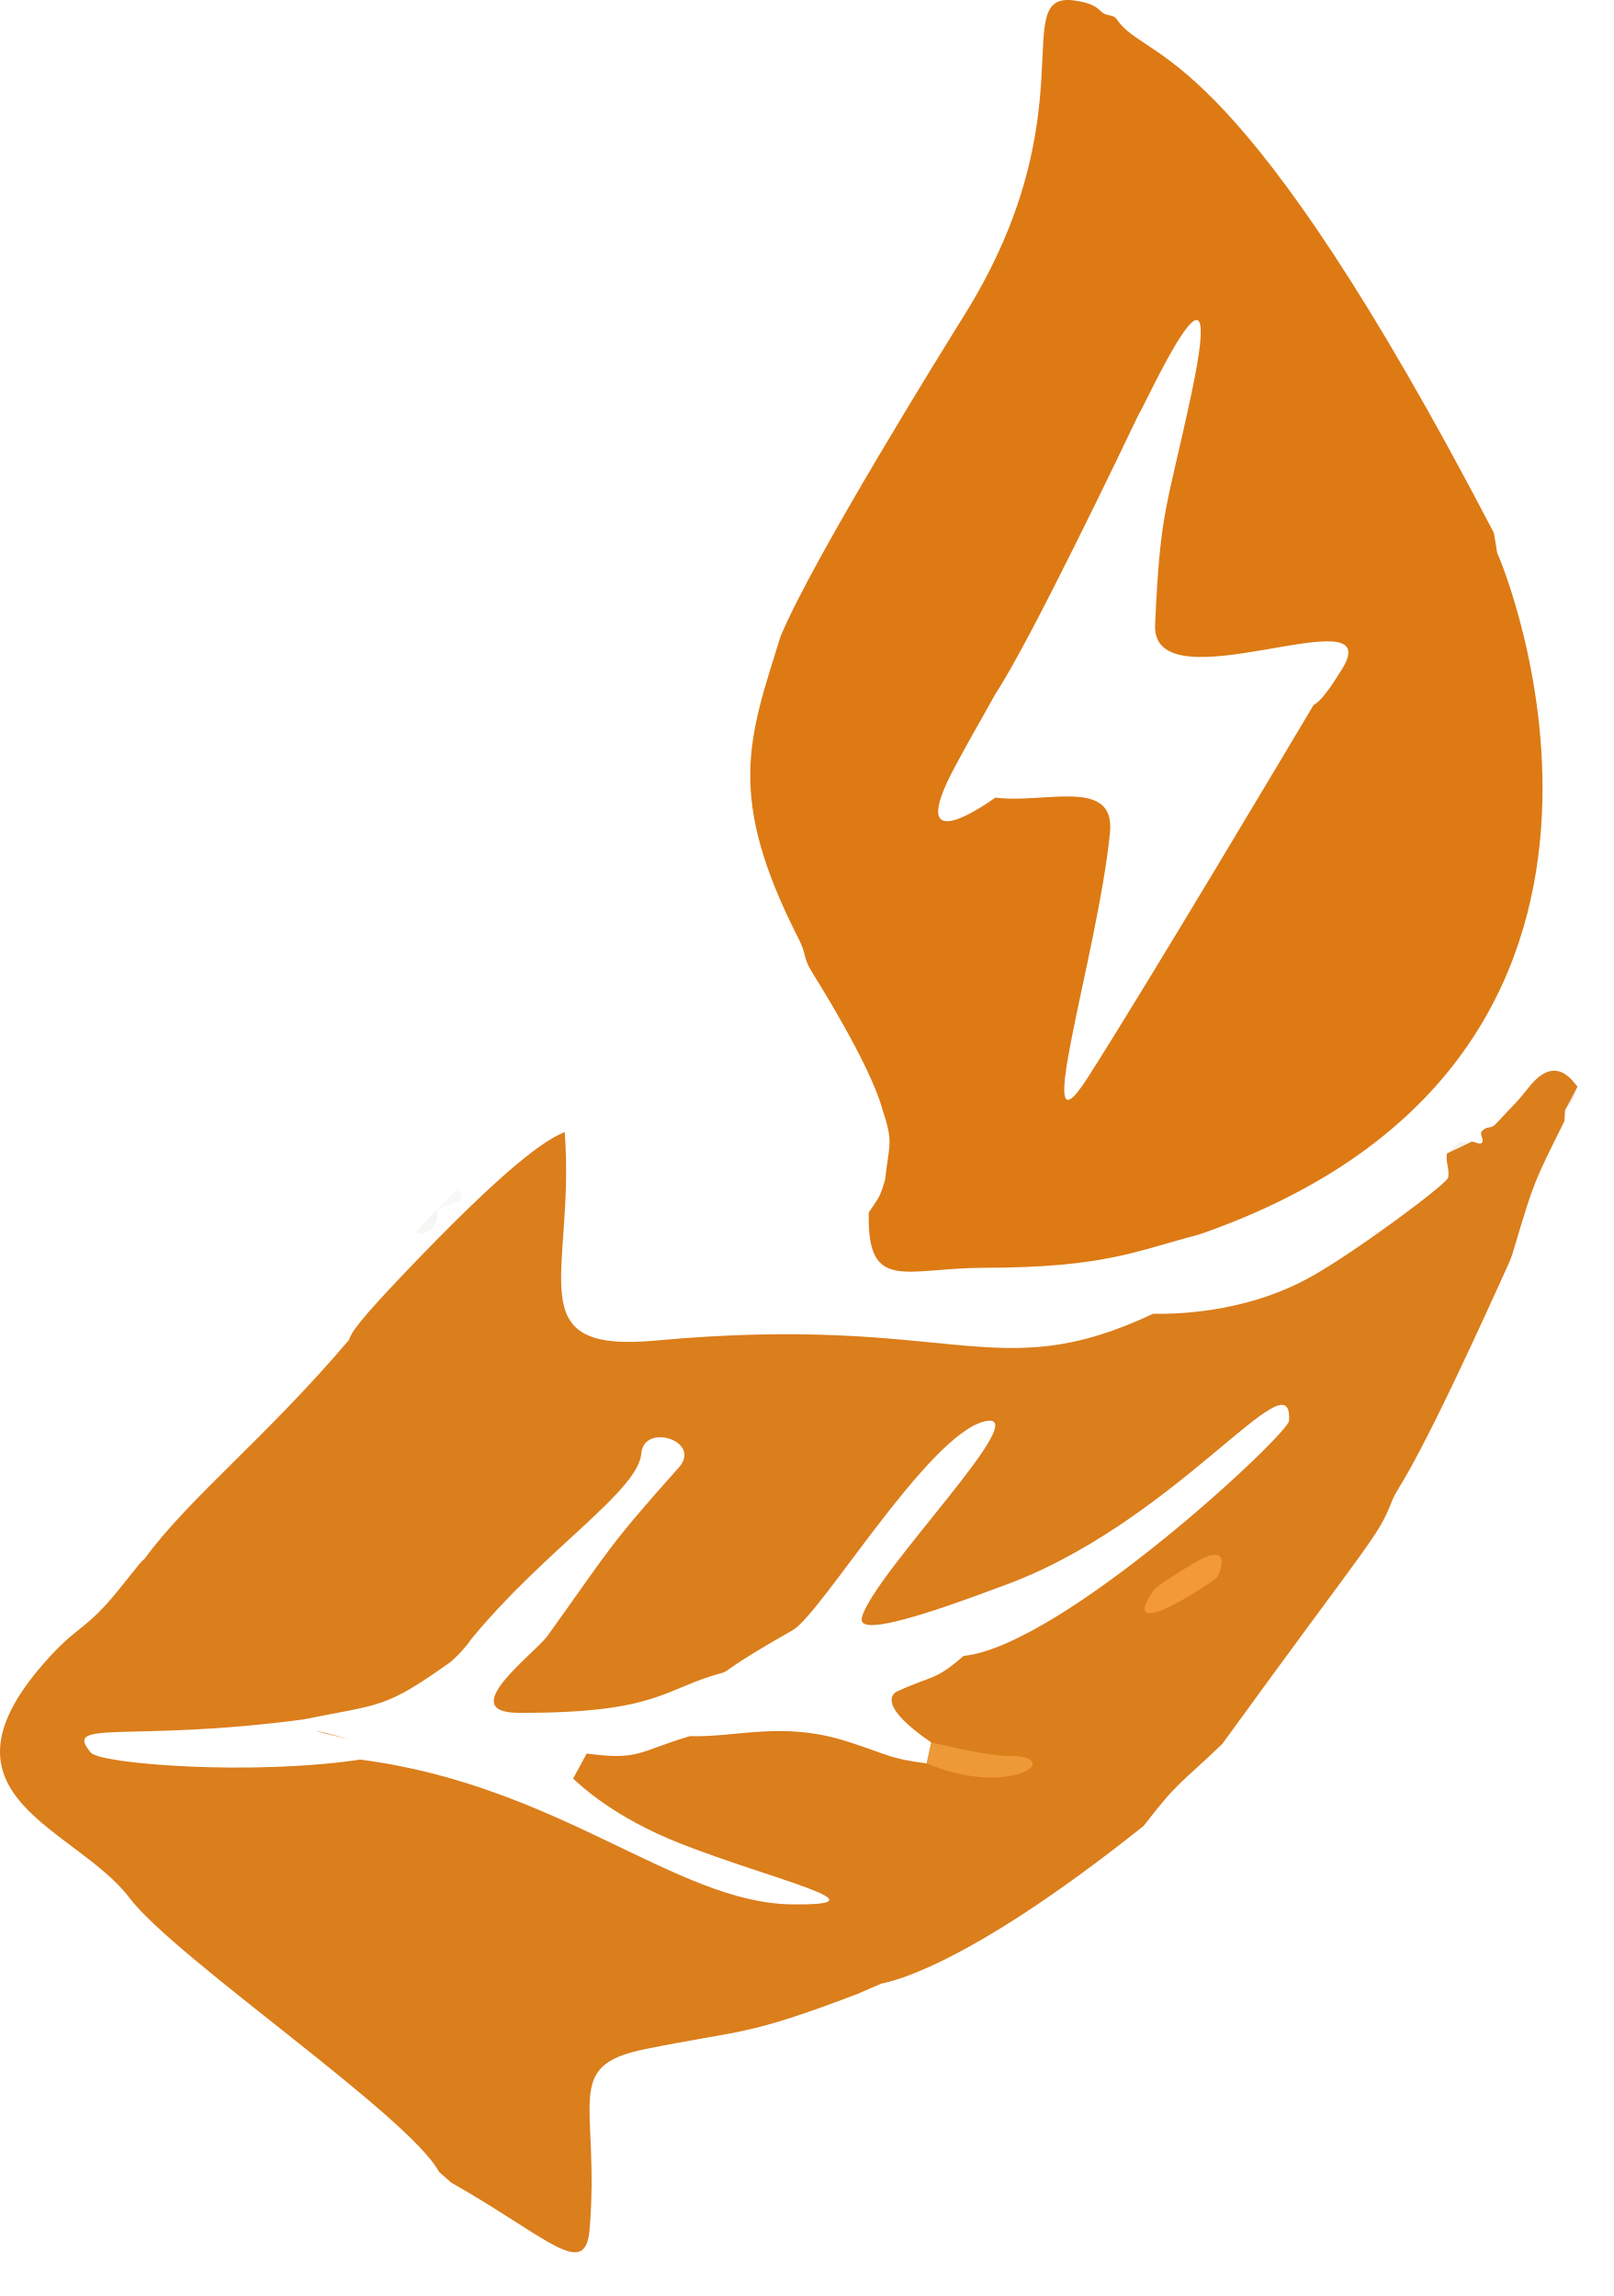
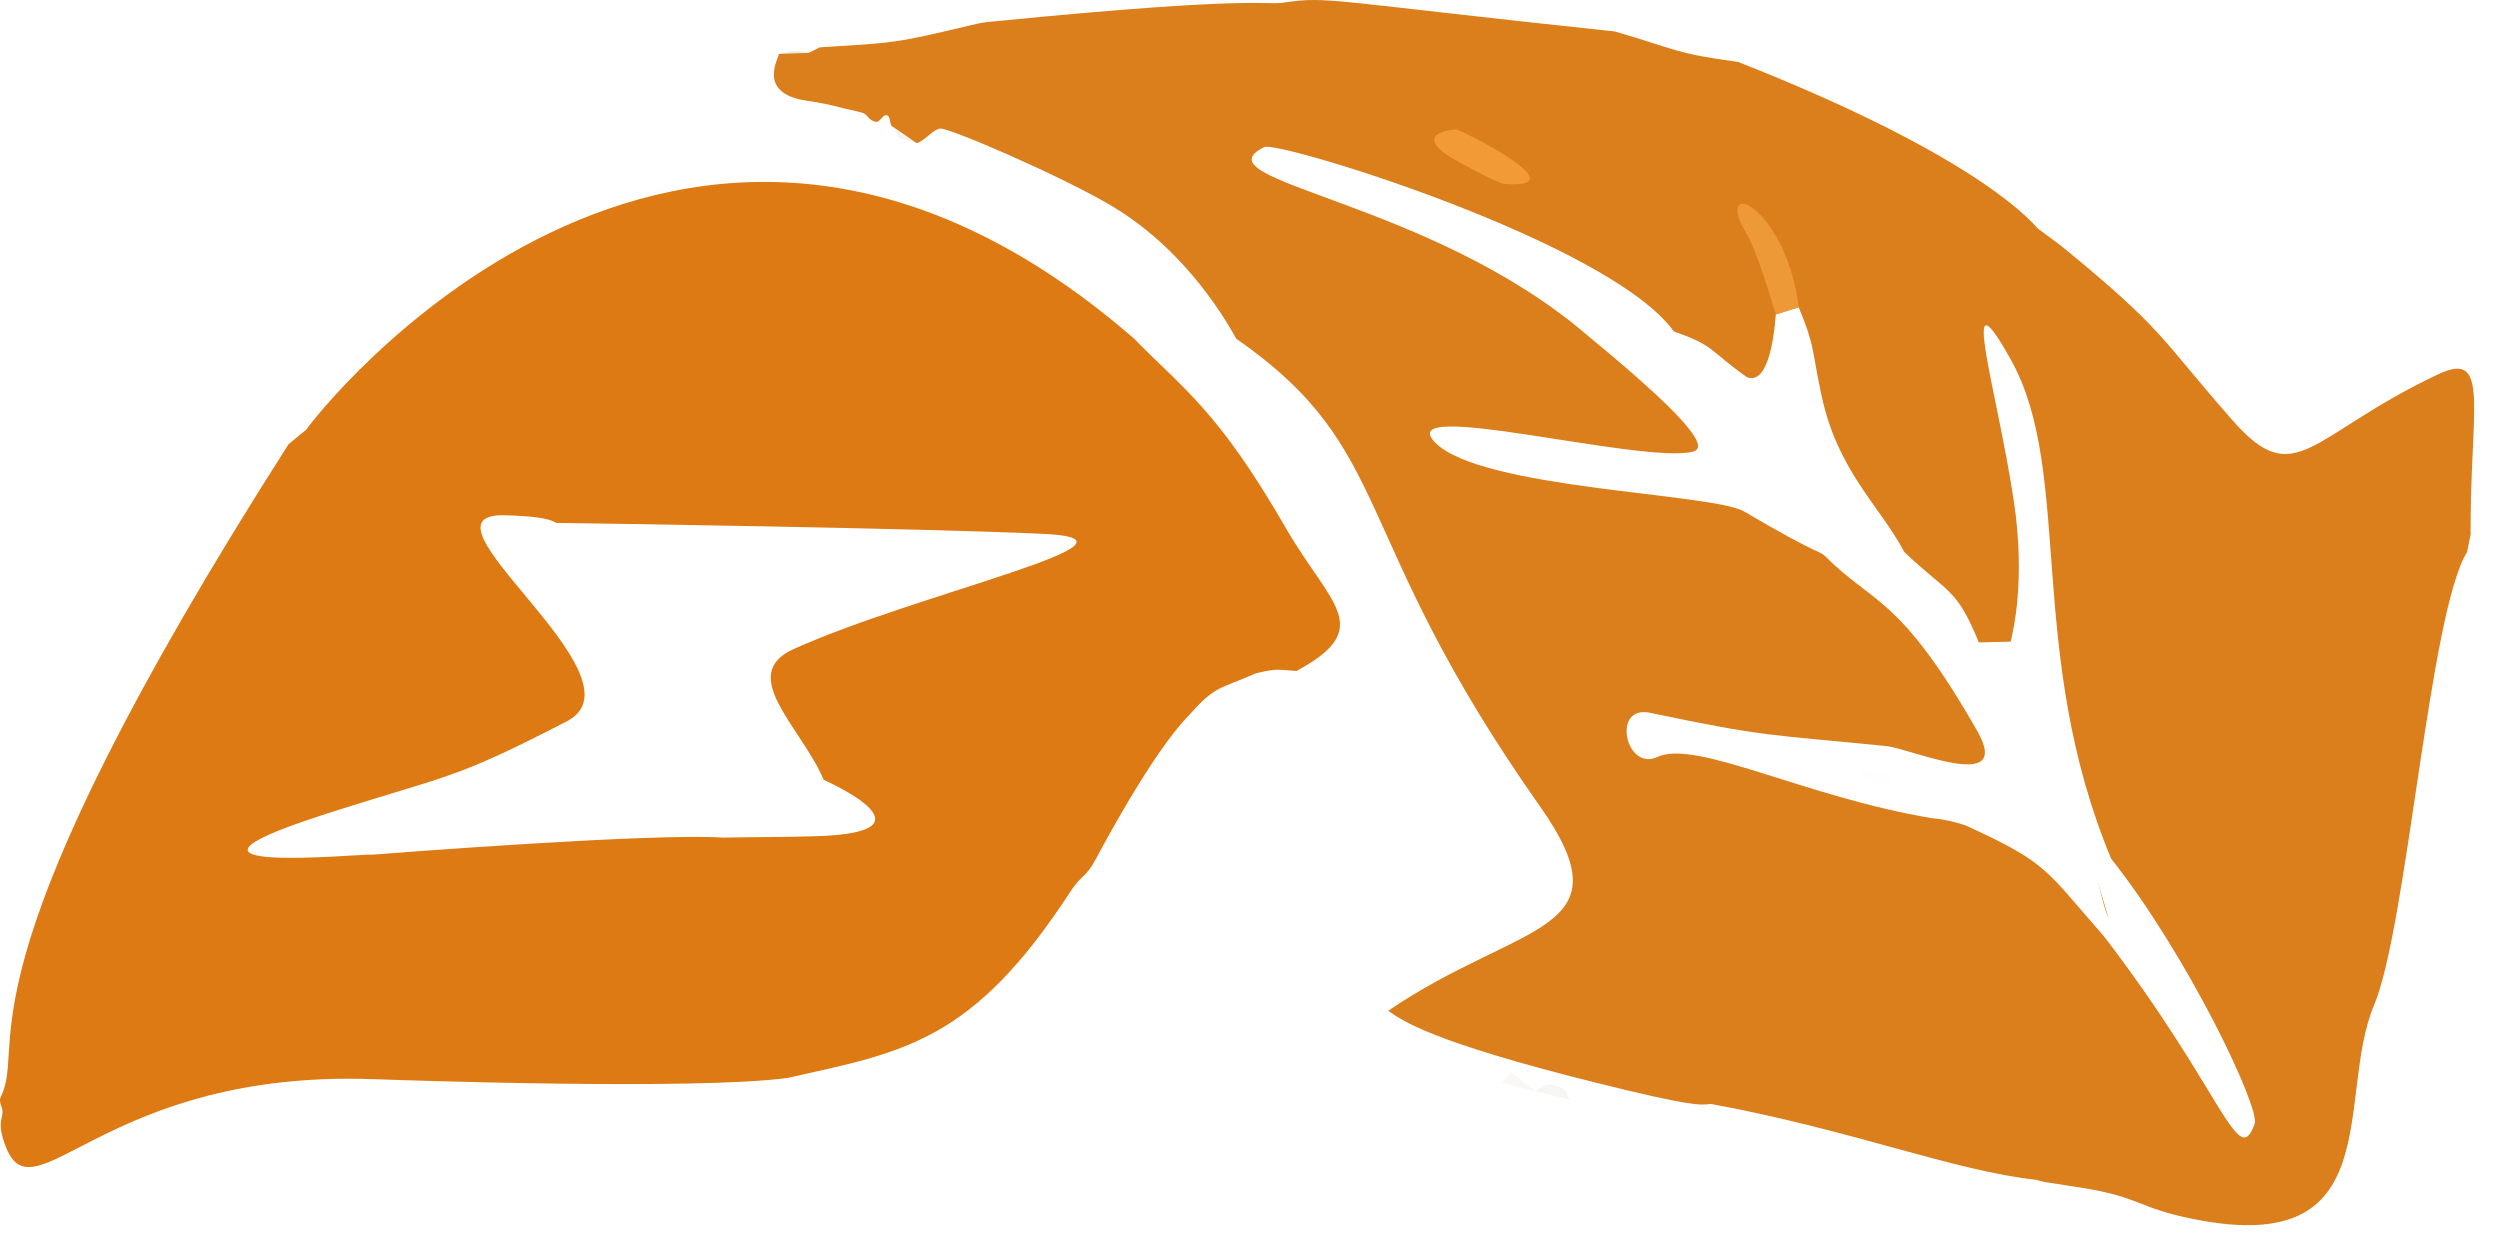
- <svg xmlns="http://www.w3.org/2000/svg" width="100%" height="100%" viewBox="0 0 26 37" version="1.1" xml:space="preserve" style="fill-rule:evenodd;clip-rule:evenodd;stroke-linejoin:round;stroke-miterlimit:2;">
-   <g transform="matrix(1,0,0,1,-25.48353,-14.60441)">
-     <g transform="matrix(0.182715,0,0,0.185935,-0.412353,-0.707027)">
-       <path d="M280.832,176.519C280.467,177.197 280.101,177.876 279.735,178.554L279.675,179.515C277.009,184.792 277.01,184.696 275.274,190.423C274.945,191.508 274.96,191.425 274.472,192.487C265.868,211.21 265.123,210.814 264.456,212.474C263.188,215.629 262.868,215.406 249.501,233.5C245.838,236.957 245.646,236.669 242.58,240.591C226.169,253.47 219.639,254.19 219.42,254.272C218.729,254.568 218.038,254.864 217.347,255.159C207.353,258.904 207.214,258.233 198.597,259.949C191.245,261.414 194.643,264.584 193.719,275.555C193.345,280.005 190.092,276.304 181.498,271.502C181.147,271.198 180.796,270.894 180.445,270.59C177.798,265.727 157.186,252.065 153.156,246.85C148.416,240.715 135.287,238.132 145.553,226.554C148.604,223.112 149.174,223.798 152.147,220.19C154.156,217.75 154.115,217.736 154.461,217.468C158.409,212.155 165.161,206.98 172.491,198.492C172.761,197.806 173.022,197.142 178.528,191.527C187.71,182.165 190.276,181.012 191.522,180.453C192.474,192.765 187.254,199.645 199.503,198.537C225.969,196.144 229.361,202.714 243.415,196.208C244.551,196.231 251.162,196.367 257.261,193.041C261.23,190.877 269.292,184.973 269.42,184.415C269.576,183.733 269.164,183 269.321,182.317C270,182 270.679,181.682 271.358,181.365C271.609,181.127 272.144,181.636 272.396,181.398C272.64,181.168 272.152,180.63 272.388,180.392C272.943,179.831 273.133,180.301 273.709,179.676C275.159,178.1 275.209,178.228 276.557,176.557C279.033,173.486 280.577,176.368 280.832,176.519L229.636,219.982C218.4,224.148 217.464,223.397 217.745,222.467C218.943,218.517 233.333,204.337 228.497,205.552C223.486,206.811 214.145,222.232 211.62,223.64C205.738,226.918 205.979,227.189 205.42,227.335C200.226,228.691 199.822,230.847 187.452,230.798C181.746,230.776 188.895,225.649 190.01,224.124C195.545,216.549 195.289,216.463 201.581,209.541C203.673,207.24 198.506,205.624 198.278,208.318C198.001,211.591 189.816,216.614 183.332,224.35C184.029,224.517 184.725,224.685 185.421,224.852C184.356,228.881 179.742,232.963 186.496,232.025C191.717,231.299 199.05,232.338 203.354,229.264C204.371,228.71 205.369,228.718 205.55,228.72C210.501,228.759 213.644,222.068 214.735,224.305C214.953,224.751 214.546,227.076 220.455,225.061C225.827,223.229 225.971,223.626 226.269,223.24C227.727,221.35 228.738,223.872 228.805,223.91C229.511,221.918 229.667,222.03 229.636,219.982L280.832,176.519L183.332,224.35C182.51,225.511 181.6,226.269 181.427,226.413C180.97,231.126 177.156,231.144 172.494,233.081C171.493,232.844 170.492,232.606 169.491,232.369L168.48,231.372C153.088,233.38 147.169,231.291 149.741,234.249C150.598,235.234 163.847,236.264 173.489,234.853C181.148,233.76 181.23,233.796 188.484,236.552C190.613,234.609 190.544,234.247 193.466,234.326C198.12,234.952 198.017,234.141 202.566,232.818C203.208,232.321 203.849,231.823 204.49,231.326C204.382,231.247 204.417,231.045 204.308,230.966C203.454,230.341 203.849,230.147 203.354,229.264C199.05,232.338 191.717,231.299 186.496,232.025C179.742,232.963 184.356,228.881 185.421,224.852C184.725,224.685 184.029,224.517 183.332,224.35L280.832,176.519L229.636,219.982C229.667,222.03 229.511,221.918 228.805,223.91C227.632,224.748 226.837,225.691 226.689,225.868C235.356,225.007 255.314,206.676 255.391,205.493C255.782,199.493 245.278,214.651 229.636,219.982L280.832,176.519L173.489,234.853C190.971,237.061 201.327,247.246 211.475,247.396C220.307,247.527 209.935,245.298 201.72,242.127C195.906,239.882 192.91,237.095 192.266,236.495C190.41,239.84 188.695,236.707 188.484,236.552C181.23,233.796 181.148,233.76 173.489,234.853L280.832,176.519L228.805,223.91C228.738,223.872 227.727,221.35 226.269,223.24C225.971,223.626 225.827,223.229 220.455,225.061C214.546,227.076 214.953,224.751 214.735,224.305C213.644,222.068 210.501,228.759 205.55,228.72C205.369,228.718 204.371,228.71 203.354,229.264C203.849,230.147 203.454,230.341 204.308,230.966C204.417,231.045 204.382,231.247 204.49,231.326C208.9,230.828 213.701,230.897 214.503,230.909C217.753,230.955 217.361,226.014 226.689,225.868C226.837,225.691 227.632,224.748 228.805,223.91L280.832,176.519L226.689,225.868C217.361,226.014 217.753,230.955 214.503,230.909C213.701,230.897 208.9,230.828 204.49,231.326C203.849,231.823 203.208,232.321 202.566,232.818C206.781,232.95 210.729,231.464 216.547,233.316C220.257,234.497 220.089,234.751 223.442,235.182C223.576,234.577 223.71,233.972 223.844,233.367C219.082,230.167 220.43,229.129 220.82,228.952C223.932,227.532 224.136,228.07 226.689,225.868L280.832,176.519L181.427,226.413C175.608,230.472 175.405,229.995 168.48,231.372L169.491,232.369C170.517,232.514 170.463,232.552 172.494,233.081C177.156,231.144 180.97,231.126 181.427,226.413L280.832,176.519L193.466,234.326C190.544,234.247 190.613,234.609 188.484,236.552C188.695,236.707 190.41,239.84 192.266,236.495C192.666,235.772 193.066,235.049 193.466,234.326L280.832,176.519Z" style="fill:rgb(218,120,17);fill-opacity:0.95;" />
-       <path d="M273.449,128.52C273.766,130.248 273.71,130.258 273.792,130.386C274.059,130.803 292.478,173.993 247.448,189.35C241.932,190.747 239.251,192.211 228.496,192.229C221.514,192.241 218.16,194.441 218.335,187.427C219.269,186.062 219.291,186.174 219.777,184.592C220.13,181.402 220.533,181.443 219.536,178.485C218.43,174.515 213.463,166.821 213.324,166.598C212.478,165.229 212.899,165.156 212.132,163.68C205.704,151.296 207.764,146.317 210.549,137.526C213.374,130.782 225.383,111.836 226.764,109.657C237.903,92.083 230.486,81.539 236.515,82.397C238.875,82.733 238.563,83.489 239.41,83.643C240.201,83.788 240.045,83.892 240.535,84.448C243.483,87.796 251.177,86.537 273.449,128.52L243.667,119.285C241.221,122.384 240.905,122.189 240.787,123.593C240.596,125.841 240.523,125.738 239.167,128.354C235.931,134.6 235.126,134.075 234.932,134.65C234.492,135.954 236.523,137.053 229.806,143.622C230.367,147.2 229.11,146.932 227.905,150.417C228.101,150.812 228.297,151.207 228.493,151.602L229.498,151.479C232.284,149.996 232.233,149.85 232.504,149.879C239.787,150.663 239.864,150.254 240.337,150.67C243.709,153.632 241.334,155.43 241.261,156.467C240.522,167.033 238.438,166.64 238.769,167.481C240.033,170.696 241.465,166.31 242.237,165.257C242.786,164.51 241.976,164.094 248.201,155.32C251.45,150.741 251.223,150.719 253.86,145.663C255.307,142.888 257.43,143.861 257.034,140.785L256.447,139.923C250.402,140.588 250.538,141.517 244.525,141.178C240.512,140.951 241.533,130.739 242.579,129.556C243.467,128.552 242.959,126.307 242.908,125.44C242.774,123.142 245.252,122.689 243.667,119.285L273.449,128.52L242.119,118.292L243.667,119.285C245.252,122.689 242.774,123.142 242.908,125.44C242.959,126.307 243.467,128.552 242.579,129.556C241.533,130.739 240.512,140.951 244.525,141.178C250.538,141.517 250.402,140.588 256.447,139.923C256.643,140.21 256.839,140.498 257.034,140.785C257.43,143.861 255.307,142.888 253.86,145.663C251.223,150.719 251.45,150.741 248.201,155.32C241.976,164.094 242.786,164.51 242.237,165.257C241.465,166.31 240.033,170.696 238.769,167.481C238.438,166.64 240.522,167.033 241.261,156.467C241.334,155.43 243.709,153.632 240.337,150.67C239.864,150.254 239.787,150.663 232.504,149.879C232.233,149.85 232.284,149.996 229.498,151.479C233.885,152.024 240.085,149.684 239.603,154.504C238.556,164.987 232.424,183.771 237.657,175.723C242.917,167.635 255.95,146.101 257.517,143.511C257.687,143.23 258.013,143.632 260.089,140.303C264.212,133.691 243.252,143.797 243.582,136.5C244.041,126.37 244.601,126.543 246.773,116.53C250.09,101.238 242.491,117.9 242.119,118.292L273.449,128.52L242.119,118.292C241.165,120.257 232.55,137.997 229.495,142.497L229.806,143.622C236.523,137.053 234.492,135.954 234.932,134.65C235.126,134.075 235.931,134.6 239.167,128.354C240.523,125.738 240.596,125.841 240.787,123.593C240.905,122.189 241.221,122.384 243.667,119.285L242.119,118.292L273.449,128.52L229.495,142.497C227.738,145.632 227.72,145.545 225.972,148.726C221.148,157.506 229.332,151.57 229.498,151.479L228.493,151.602C228.297,151.207 228.101,150.812 227.905,150.417C229.11,146.932 230.367,147.2 229.806,143.622L229.495,142.497L273.449,128.52Z" style="fill:rgb(220,119,16);fill-opacity:0.98;" />
-       <path d="M223.844,233.367C230.573,234.912 230.628,234.434 231.485,234.549C235.24,235.048 230.299,238.046 223.442,235.182C223.576,234.577 223.71,233.972 223.844,233.367Z" style="fill:rgb(238,156,57);fill-opacity:0.91;" />
-       <path d="M243.5,220.095C243.778,219.938 243.612,219.843 246.842,217.912C250.739,215.584 249.161,218.989 249.004,219.11C247.712,220.099 240.159,224.852 243.5,220.095Z" style="fill:rgb(242,154,54);fill-opacity:0.99;" />
-       <path d="M182.217,185.224C182.055,185.573 182.52,186.02 182.358,186.369C182.358,186.369 180.397,187.151 180.226,187.219C180.386,187.06 181.229,186.22 182.217,185.224Z" style="fill:rgb(149,89,69);fill-opacity:0.04;" />
-       <path d="M180.226,187.219C180.188,187.292 180.71,188.542 179.195,189.206C178.714,189.416 178.735,189.04 178.25,189.253C179.228,188.249 180.068,187.382 180.226,187.219Z" style="fill:rgb(131,112,76);fill-opacity:0.06;" />
-       <path d="M270.341,181.344L271.358,181.365C270.679,181.682 270,182 269.321,182.317C269.661,181.993 270.001,181.669 270.341,181.344Z" style="fill:rgb(164,121,76);fill-opacity:0.1;" />
-       <path d="M187.592,223.568C187.855,223 187.253,223.034 187.501,222.501C187.548,222.398 187.821,221.812 188.533,221.54C190.732,220.702 187.724,223.447 187.592,223.568Z" style="fill:rgb(157,142,127);fill-opacity:0.01;" />
-       <path d="M219.42,254.272C218.729,254.568 218.038,254.864 217.347,255.159C218.038,254.864 218.729,254.568 219.42,254.272Z" style="fill:rgb(163,92,34);fill-opacity:0.38;" />
-       <path d="M280.832,176.519C280.438,177.676 280.498,177.628 279.735,178.554C280.101,177.876 280.467,177.197 280.832,176.519Z" style="fill:rgb(107,80,42);fill-opacity:0.15;" />
+ <svg xmlns="http://www.w3.org/2000/svg" width="100%" height="100%" viewBox="0 0 36 18" version="1.1" xml:space="preserve" style="fill-rule:evenodd;clip-rule:evenodd;stroke-linejoin:round;stroke-miterlimit:2;">
+   <g transform="matrix(1,0,0,1,-6.371777,-0.355529)">
+     <g transform="matrix(0,-1,1,0,-5.422843,44.50987)">
+       <g transform="matrix(0.158363,-0.091137,0.092743,0.161154,-17.46626,20.15898)">
+         <path d="M280.832,176.519C280.467,177.197 280.101,177.876 279.735,178.554L279.675,179.515C277.009,184.792 277.01,184.696 275.274,190.423C274.945,191.508 274.96,191.425 274.472,192.487C265.868,211.21 265.123,210.814 264.456,212.474C263.188,215.629 262.868,215.406 249.501,233.5C245.838,236.957 245.646,236.669 242.58,240.591C226.169,253.47 219.639,254.19 219.42,254.272C218.729,254.568 218.038,254.864 217.347,255.159C207.353,258.904 207.214,258.233 198.597,259.949C191.245,261.414 194.643,264.584 193.719,275.555C193.345,280.005 190.092,276.304 181.498,271.502C181.147,271.198 180.796,270.894 180.445,270.59C177.798,265.727 157.186,252.065 153.156,246.85C148.416,240.715 135.287,238.132 145.553,226.554C148.604,223.112 149.174,223.798 152.147,220.19C154.156,217.75 154.115,217.736 154.461,217.468C158.409,212.155 165.161,206.98 172.491,198.492C172.761,197.806 173.022,197.142 178.528,191.527C187.71,182.165 190.276,181.012 191.522,180.453C192.474,192.765 187.254,199.645 199.503,198.537C225.969,196.144 229.361,202.714 243.415,196.208C244.551,196.231 251.162,196.367 257.261,193.041C261.23,190.877 269.292,184.973 269.42,184.415C269.576,183.733 269.164,183 269.321,182.317C270,182 270.679,181.682 271.358,181.365C271.609,181.127 272.144,181.636 272.396,181.398C272.64,181.168 272.152,180.63 272.388,180.392C272.943,179.831 273.133,180.301 273.709,179.676C275.159,178.1 275.209,178.228 276.557,176.557C279.033,173.486 280.577,176.368 280.832,176.519L229.636,219.982C218.4,224.148 217.464,223.397 217.745,222.467C218.943,218.517 233.333,204.337 228.497,205.552C223.486,206.811 214.145,222.232 211.62,223.64C205.738,226.918 205.979,227.189 205.42,227.335C200.226,228.691 199.822,230.847 187.452,230.798C181.746,230.776 188.895,225.649 190.01,224.124C195.545,216.549 195.289,216.463 201.581,209.541C203.673,207.24 198.506,205.624 198.278,208.318C198.001,211.591 189.816,216.614 183.332,224.35C184.029,224.517 184.725,224.685 185.421,224.852C184.356,228.881 179.742,232.963 186.496,232.025C191.717,231.299 199.05,232.338 203.354,229.264C204.371,228.71 205.369,228.718 205.55,228.72C210.501,228.759 213.644,222.068 214.735,224.305C214.953,224.751 214.546,227.076 220.455,225.061C225.827,223.229 225.971,223.626 226.269,223.24C227.727,221.35 228.738,223.872 228.805,223.91C229.511,221.918 229.667,222.03 229.636,219.982L280.832,176.519L183.332,224.35C182.51,225.511 181.6,226.269 181.427,226.413C180.97,231.126 177.156,231.144 172.494,233.081C171.493,232.844 170.492,232.606 169.491,232.369L168.48,231.372C153.088,233.38 147.169,231.291 149.741,234.249C150.598,235.234 163.847,236.264 173.489,234.853C181.148,233.76 181.23,233.796 188.484,236.552C190.613,234.609 190.544,234.247 193.466,234.326C198.12,234.952 198.017,234.141 202.566,232.818C203.208,232.321 203.849,231.823 204.49,231.326C204.382,231.247 204.417,231.045 204.308,230.966C203.454,230.341 203.849,230.147 203.354,229.264C199.05,232.338 191.717,231.299 186.496,232.025C179.742,232.963 184.356,228.881 185.421,224.852C184.725,224.685 184.029,224.517 183.332,224.35L280.832,176.519L229.636,219.982C229.667,222.03 229.511,221.918 228.805,223.91C227.632,224.748 226.837,225.691 226.689,225.868C235.356,225.007 255.314,206.676 255.391,205.493C255.782,199.493 245.278,214.651 229.636,219.982L280.832,176.519L173.489,234.853C190.971,237.061 201.327,247.246 211.475,247.396C220.307,247.527 209.935,245.298 201.72,242.127C195.906,239.882 192.91,237.095 192.266,236.495C190.41,239.84 188.695,236.707 188.484,236.552C181.23,233.796 181.148,233.76 173.489,234.853L280.832,176.519L228.805,223.91C228.738,223.872 227.727,221.35 226.269,223.24C225.971,223.626 225.827,223.229 220.455,225.061C214.546,227.076 214.953,224.751 214.735,224.305C213.644,222.068 210.501,228.759 205.55,228.72C205.369,228.718 204.371,228.71 203.354,229.264C203.849,230.147 203.454,230.341 204.308,230.966C204.417,231.045 204.382,231.247 204.49,231.326C208.9,230.828 213.701,230.897 214.503,230.909C217.753,230.955 217.361,226.014 226.689,225.868C226.837,225.691 227.632,224.748 228.805,223.91L280.832,176.519L226.689,225.868C217.361,226.014 217.753,230.955 214.503,230.909C213.701,230.897 208.9,230.828 204.49,231.326C203.849,231.823 203.208,232.321 202.566,232.818C206.781,232.95 210.729,231.464 216.547,233.316C220.257,234.497 220.089,234.751 223.442,235.182C223.576,234.577 223.71,233.972 223.844,233.367C219.082,230.167 220.43,229.129 220.82,228.952C223.932,227.532 224.136,228.07 226.689,225.868L280.832,176.519L181.427,226.413C175.608,230.472 175.405,229.995 168.48,231.372L169.491,232.369C170.517,232.514 170.463,232.552 172.494,233.081C177.156,231.144 180.97,231.126 181.427,226.413L280.832,176.519L193.466,234.326C190.544,234.247 190.613,234.609 188.484,236.552C188.695,236.707 190.41,239.84 192.266,236.495C192.666,235.772 193.066,235.049 193.466,234.326L280.832,176.519Z" style="fill:rgb(218,120,17);fill-opacity:0.95;" />
+         <path d="M273.449,128.52C273.766,130.248 273.71,130.258 273.792,130.386C274.059,130.803 292.478,173.993 247.448,189.35C241.932,190.747 239.251,192.211 228.496,192.229C221.514,192.241 218.16,194.441 218.335,187.427C219.269,186.062 219.291,186.174 219.777,184.592C220.13,181.402 220.533,181.443 219.536,178.485C218.43,174.515 213.463,166.821 213.324,166.598C212.478,165.229 212.899,165.156 212.132,163.68C205.704,151.296 207.764,146.317 210.549,137.526C213.374,130.782 225.383,111.836 226.764,109.657C237.903,92.083 230.486,81.539 236.515,82.397C238.875,82.733 238.563,83.489 239.41,83.643C240.201,83.788 240.045,83.892 240.535,84.448C243.483,87.796 251.177,86.537 273.449,128.52L243.667,119.285C241.221,122.384 240.905,122.189 240.787,123.593C240.596,125.841 240.523,125.738 239.167,128.354C235.931,134.6 235.126,134.075 234.932,134.65C234.492,135.954 236.523,137.053 229.806,143.622C230.367,147.2 229.11,146.932 227.905,150.417C228.101,150.812 228.297,151.207 228.493,151.602L229.498,151.479C232.284,149.996 232.233,149.85 232.504,149.879C239.787,150.663 239.864,150.254 240.337,150.67C243.709,153.632 241.334,155.43 241.261,156.467C240.522,167.033 238.438,166.64 238.769,167.481C240.033,170.696 241.465,166.31 242.237,165.257C242.786,164.51 241.976,164.094 248.201,155.32C251.45,150.741 251.223,150.719 253.86,145.663C255.307,142.888 257.43,143.861 257.034,140.785L256.447,139.923C250.402,140.588 250.538,141.517 244.525,141.178C240.512,140.951 241.533,130.739 242.579,129.556C243.467,128.552 242.959,126.307 242.908,125.44C242.774,123.142 245.252,122.689 243.667,119.285L273.449,128.52L242.119,118.292L243.667,119.285C245.252,122.689 242.774,123.142 242.908,125.44C242.959,126.307 243.467,128.552 242.579,129.556C241.533,130.739 240.512,140.951 244.525,141.178C250.538,141.517 250.402,140.588 256.447,139.923C256.643,140.21 256.839,140.498 257.034,140.785C257.43,143.861 255.307,142.888 253.86,145.663C251.223,150.719 251.45,150.741 248.201,155.32C241.976,164.094 242.786,164.51 242.237,165.257C241.465,166.31 240.033,170.696 238.769,167.481C238.438,166.64 240.522,167.033 241.261,156.467C241.334,155.43 243.709,153.632 240.337,150.67C239.864,150.254 239.787,150.663 232.504,149.879C232.233,149.85 232.284,149.996 229.498,151.479C233.885,152.024 240.085,149.684 239.603,154.504C238.556,164.987 232.424,183.771 237.657,175.723C242.917,167.635 255.95,146.101 257.517,143.511C257.687,143.23 258.013,143.632 260.089,140.303C264.212,133.691 243.252,143.797 243.582,136.5C244.041,126.37 244.601,126.543 246.773,116.53C250.09,101.238 242.491,117.9 242.119,118.292L273.449,128.52L242.119,118.292C241.165,120.257 232.55,137.997 229.495,142.497L229.806,143.622C236.523,137.053 234.492,135.954 234.932,134.65C235.126,134.075 235.931,134.6 239.167,128.354C240.523,125.738 240.596,125.841 240.787,123.593C240.905,122.189 241.221,122.384 243.667,119.285L242.119,118.292L273.449,128.52L229.495,142.497C227.738,145.632 227.72,145.545 225.972,148.726C221.148,157.506 229.332,151.57 229.498,151.479L228.493,151.602C228.297,151.207 228.101,150.812 227.905,150.417C229.11,146.932 230.367,147.2 229.806,143.622L229.495,142.497L273.449,128.52Z" style="fill:rgb(220,119,16);fill-opacity:0.98;" />
+         <path d="M223.844,233.367C230.573,234.912 230.628,234.434 231.485,234.549C235.24,235.048 230.299,238.046 223.442,235.182C223.576,234.577 223.71,233.972 223.844,233.367Z" style="fill:rgb(238,156,57);fill-opacity:0.91;" />
+         <path d="M243.5,220.095C243.778,219.938 243.612,219.843 246.842,217.912C250.739,215.584 249.161,218.989 249.004,219.11C247.712,220.099 240.159,224.852 243.5,220.095Z" style="fill:rgb(242,154,54);fill-opacity:0.99;" />
+         <path d="M182.217,185.224C182.055,185.573 182.52,186.02 182.358,186.369C182.358,186.369 180.397,187.151 180.226,187.219C180.386,187.06 181.229,186.22 182.217,185.224Z" style="fill:rgb(149,89,69);fill-opacity:0.04;" />
+         <path d="M180.226,187.219C180.188,187.292 180.71,188.542 179.195,189.206C178.714,189.416 178.735,189.04 178.25,189.253C179.228,188.249 180.068,187.382 180.226,187.219Z" style="fill:rgb(131,112,76);fill-opacity:0.06;" />
+         <path d="M270.341,181.344L271.358,181.365C270.679,181.682 270,182 269.321,182.317C269.661,181.993 270.001,181.669 270.341,181.344Z" style="fill:rgb(164,121,76);fill-opacity:0.1;" />
+         <path d="M187.592,223.568C187.855,223 187.253,223.034 187.501,222.501C187.548,222.398 187.821,221.812 188.533,221.54C190.732,220.702 187.724,223.447 187.592,223.568Z" style="fill:rgb(157,142,127);fill-opacity:0.01;" />
+         <path d="M219.42,254.272C218.729,254.568 218.038,254.864 217.347,255.159C218.038,254.864 218.729,254.568 219.42,254.272Z" style="fill:rgb(163,92,34);fill-opacity:0.38;" />
+         <path d="M280.832,176.519C280.438,177.676 280.498,177.628 279.735,178.554C280.101,177.876 280.467,177.197 280.832,176.519Z" style="fill:rgb(107,80,42);fill-opacity:0.15;" />
+       </g>
    </g>
  </g>
</svg>
